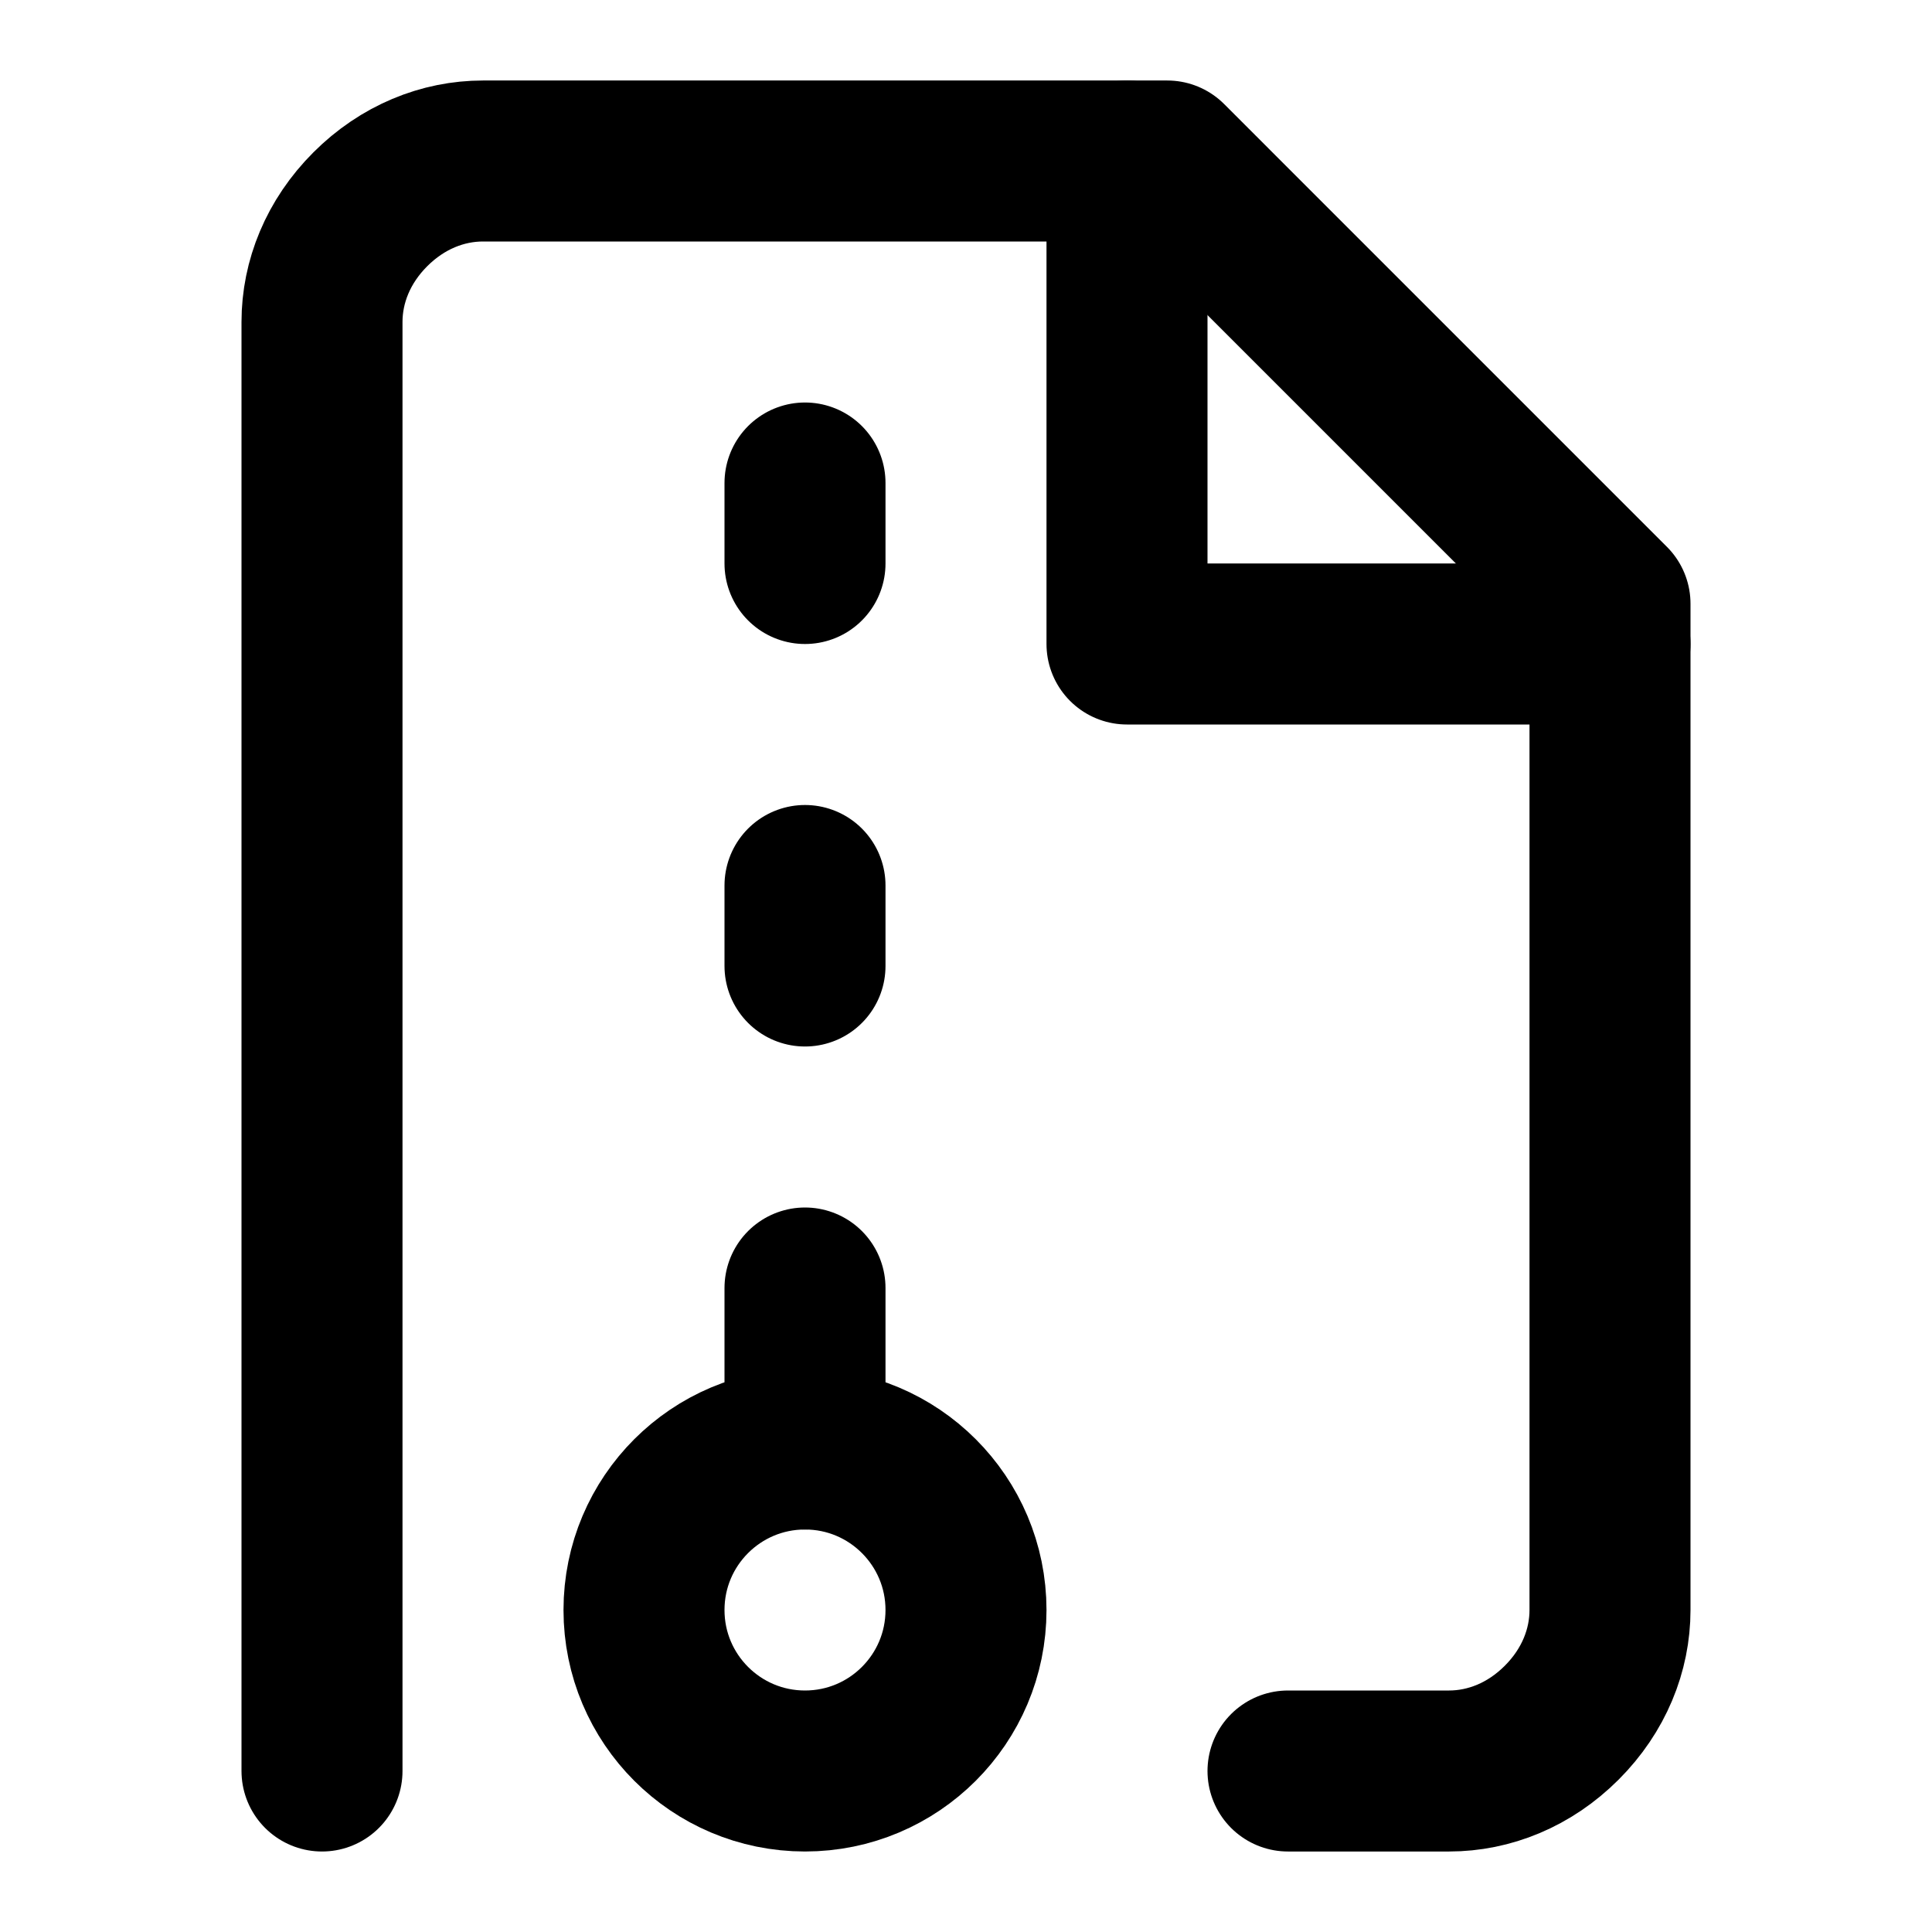
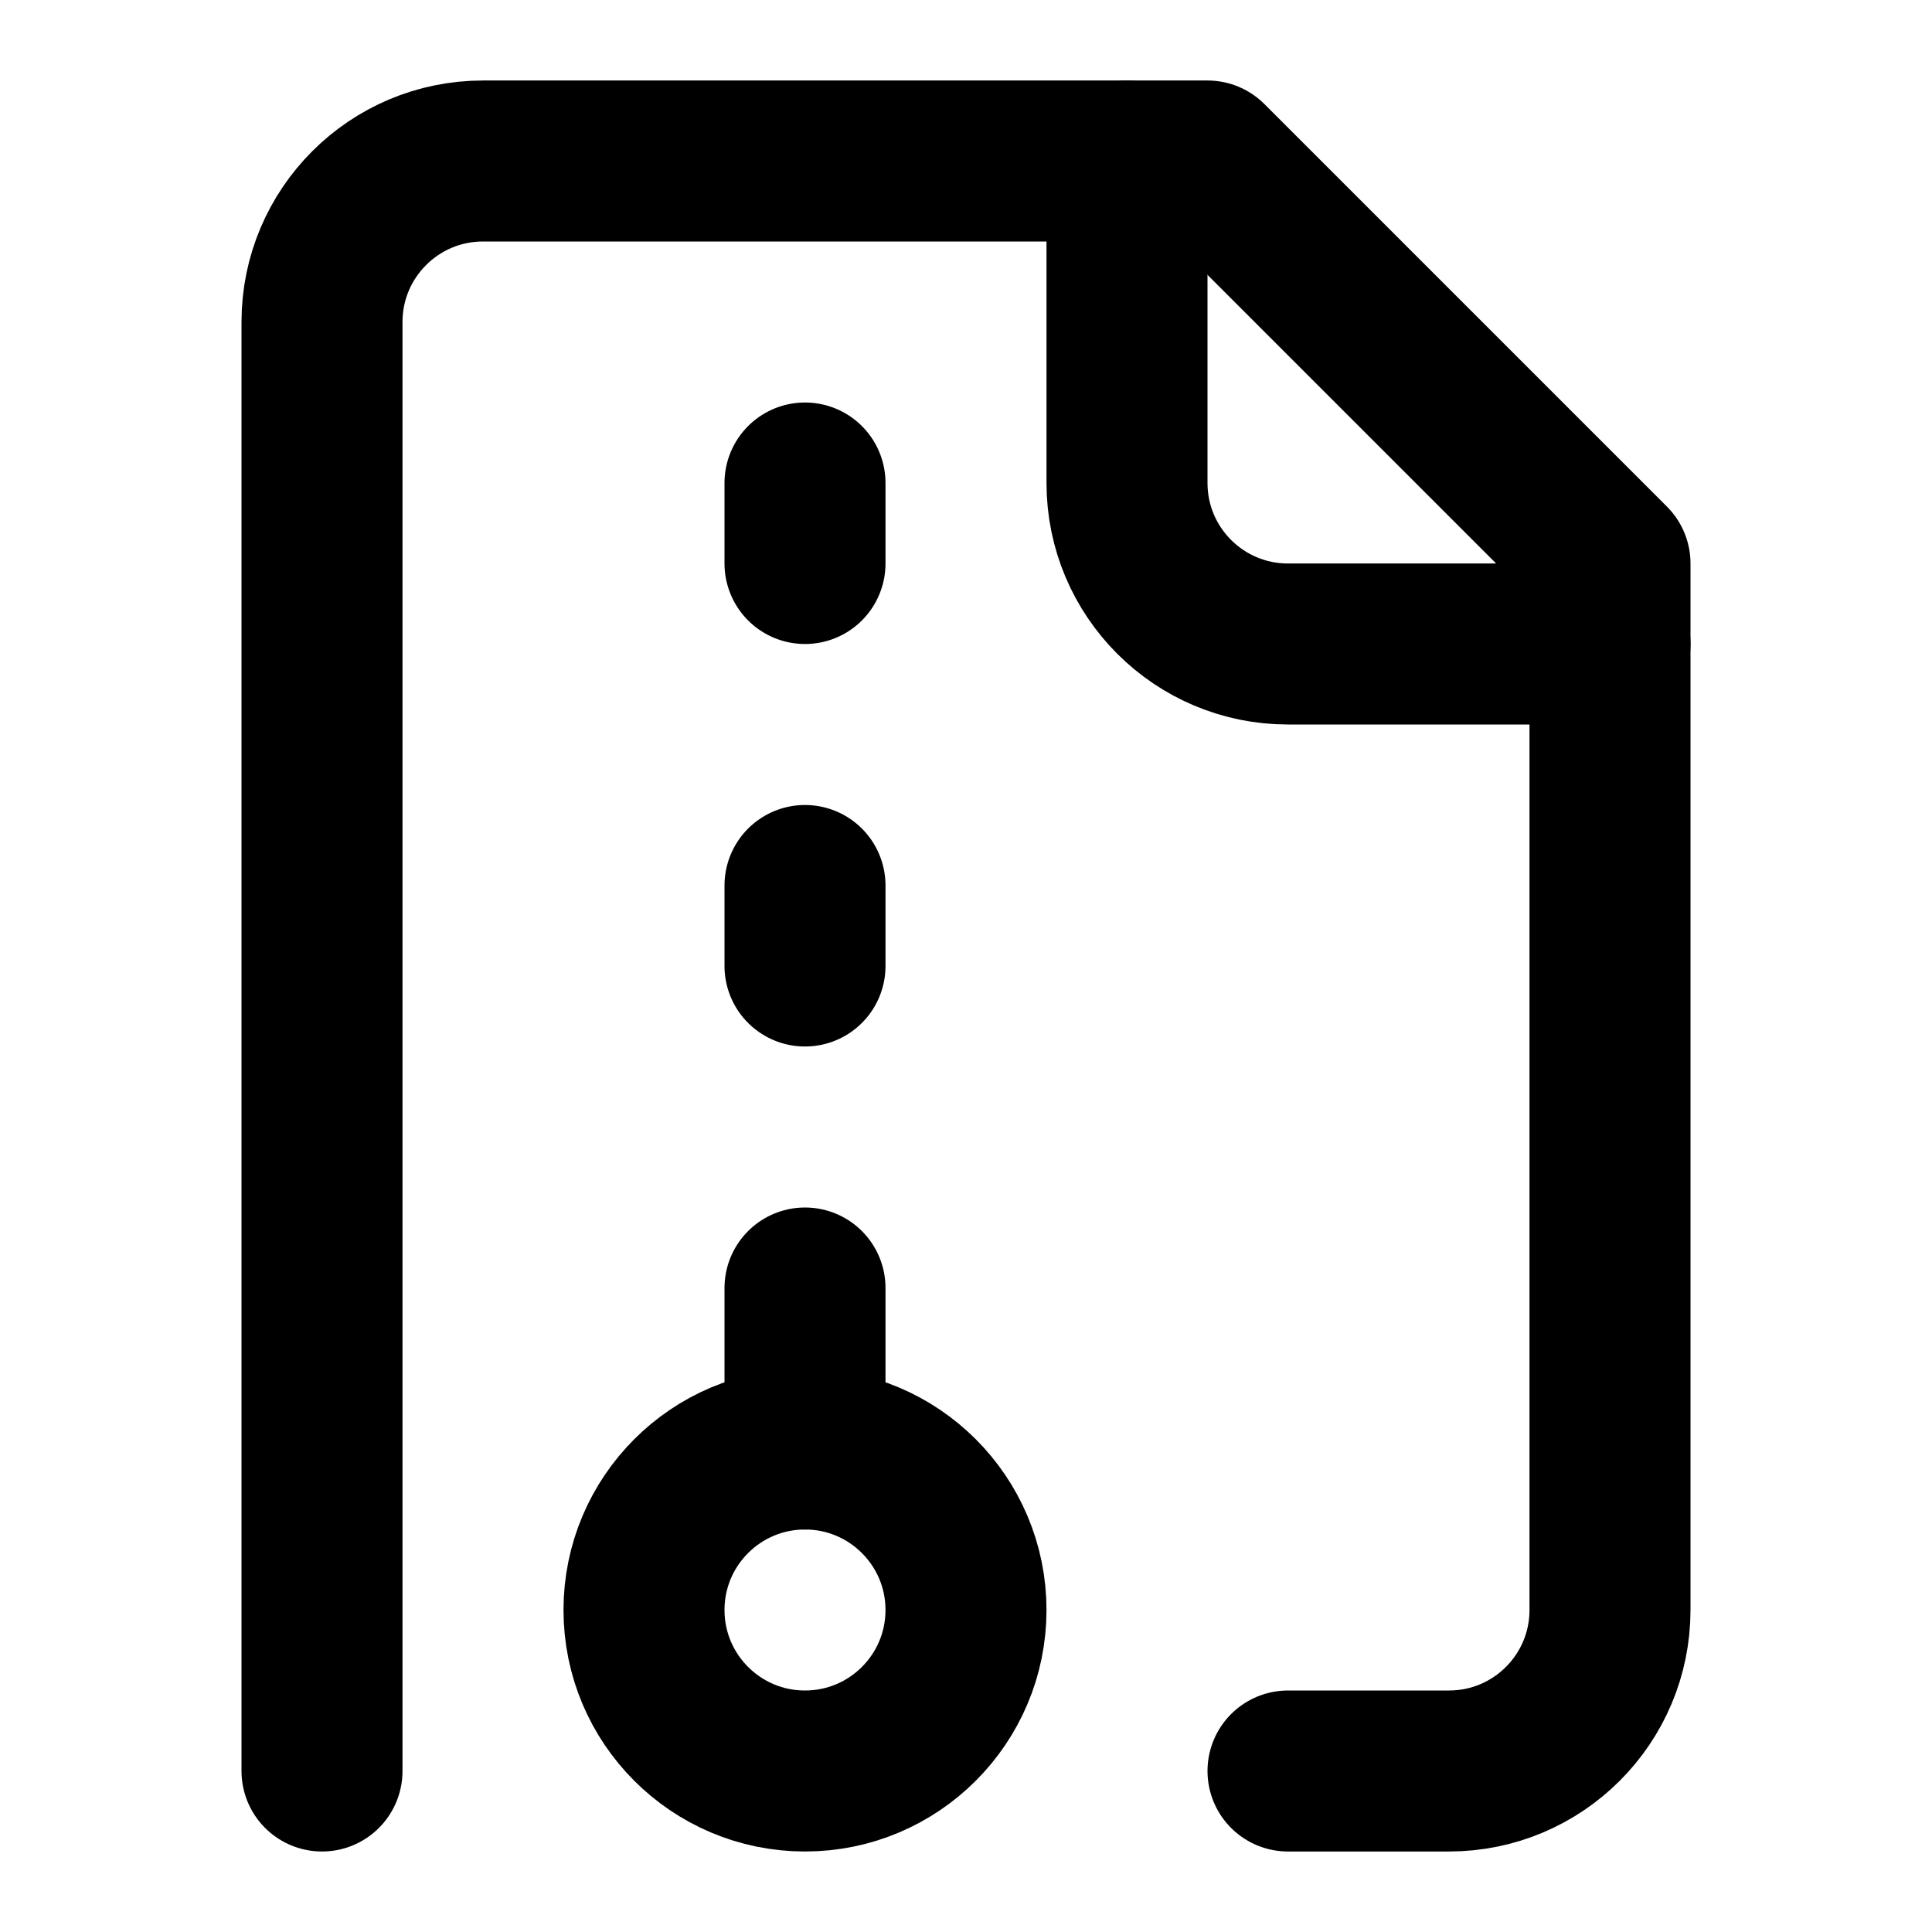
<svg xmlns="http://www.w3.org/2000/svg" width="24" height="24" viewBox="0 0 24 24" fill="none" stroke="currentColor" stroke-width="2" stroke-linecap="round" stroke-linejoin="round">
-   <path d="M4 22V4c0-.5.2-1 .6-1.4C5 2.2 5.5 2 6 2h8.5L20 7.5V20c0 .5-.2 1-.6 1.4-.4.4-.9.6-1.4.6h-2" />
-   <polyline points="14 2 14 8 20 8" />
+   <path d="M16 22h2a2 2 0 0 0 2-2V7l-5-5H6a2 2 0 0 0-2 2v18" />
+   <path d="M14 2v4a2 2 0 0 0 2 2h4" />
  <circle cx="10" cy="20" r="2" />
  <path d="M10 7V6" />
  <path d="M10 12v-1" />
  <path d="M10 18v-2" />
</svg>
